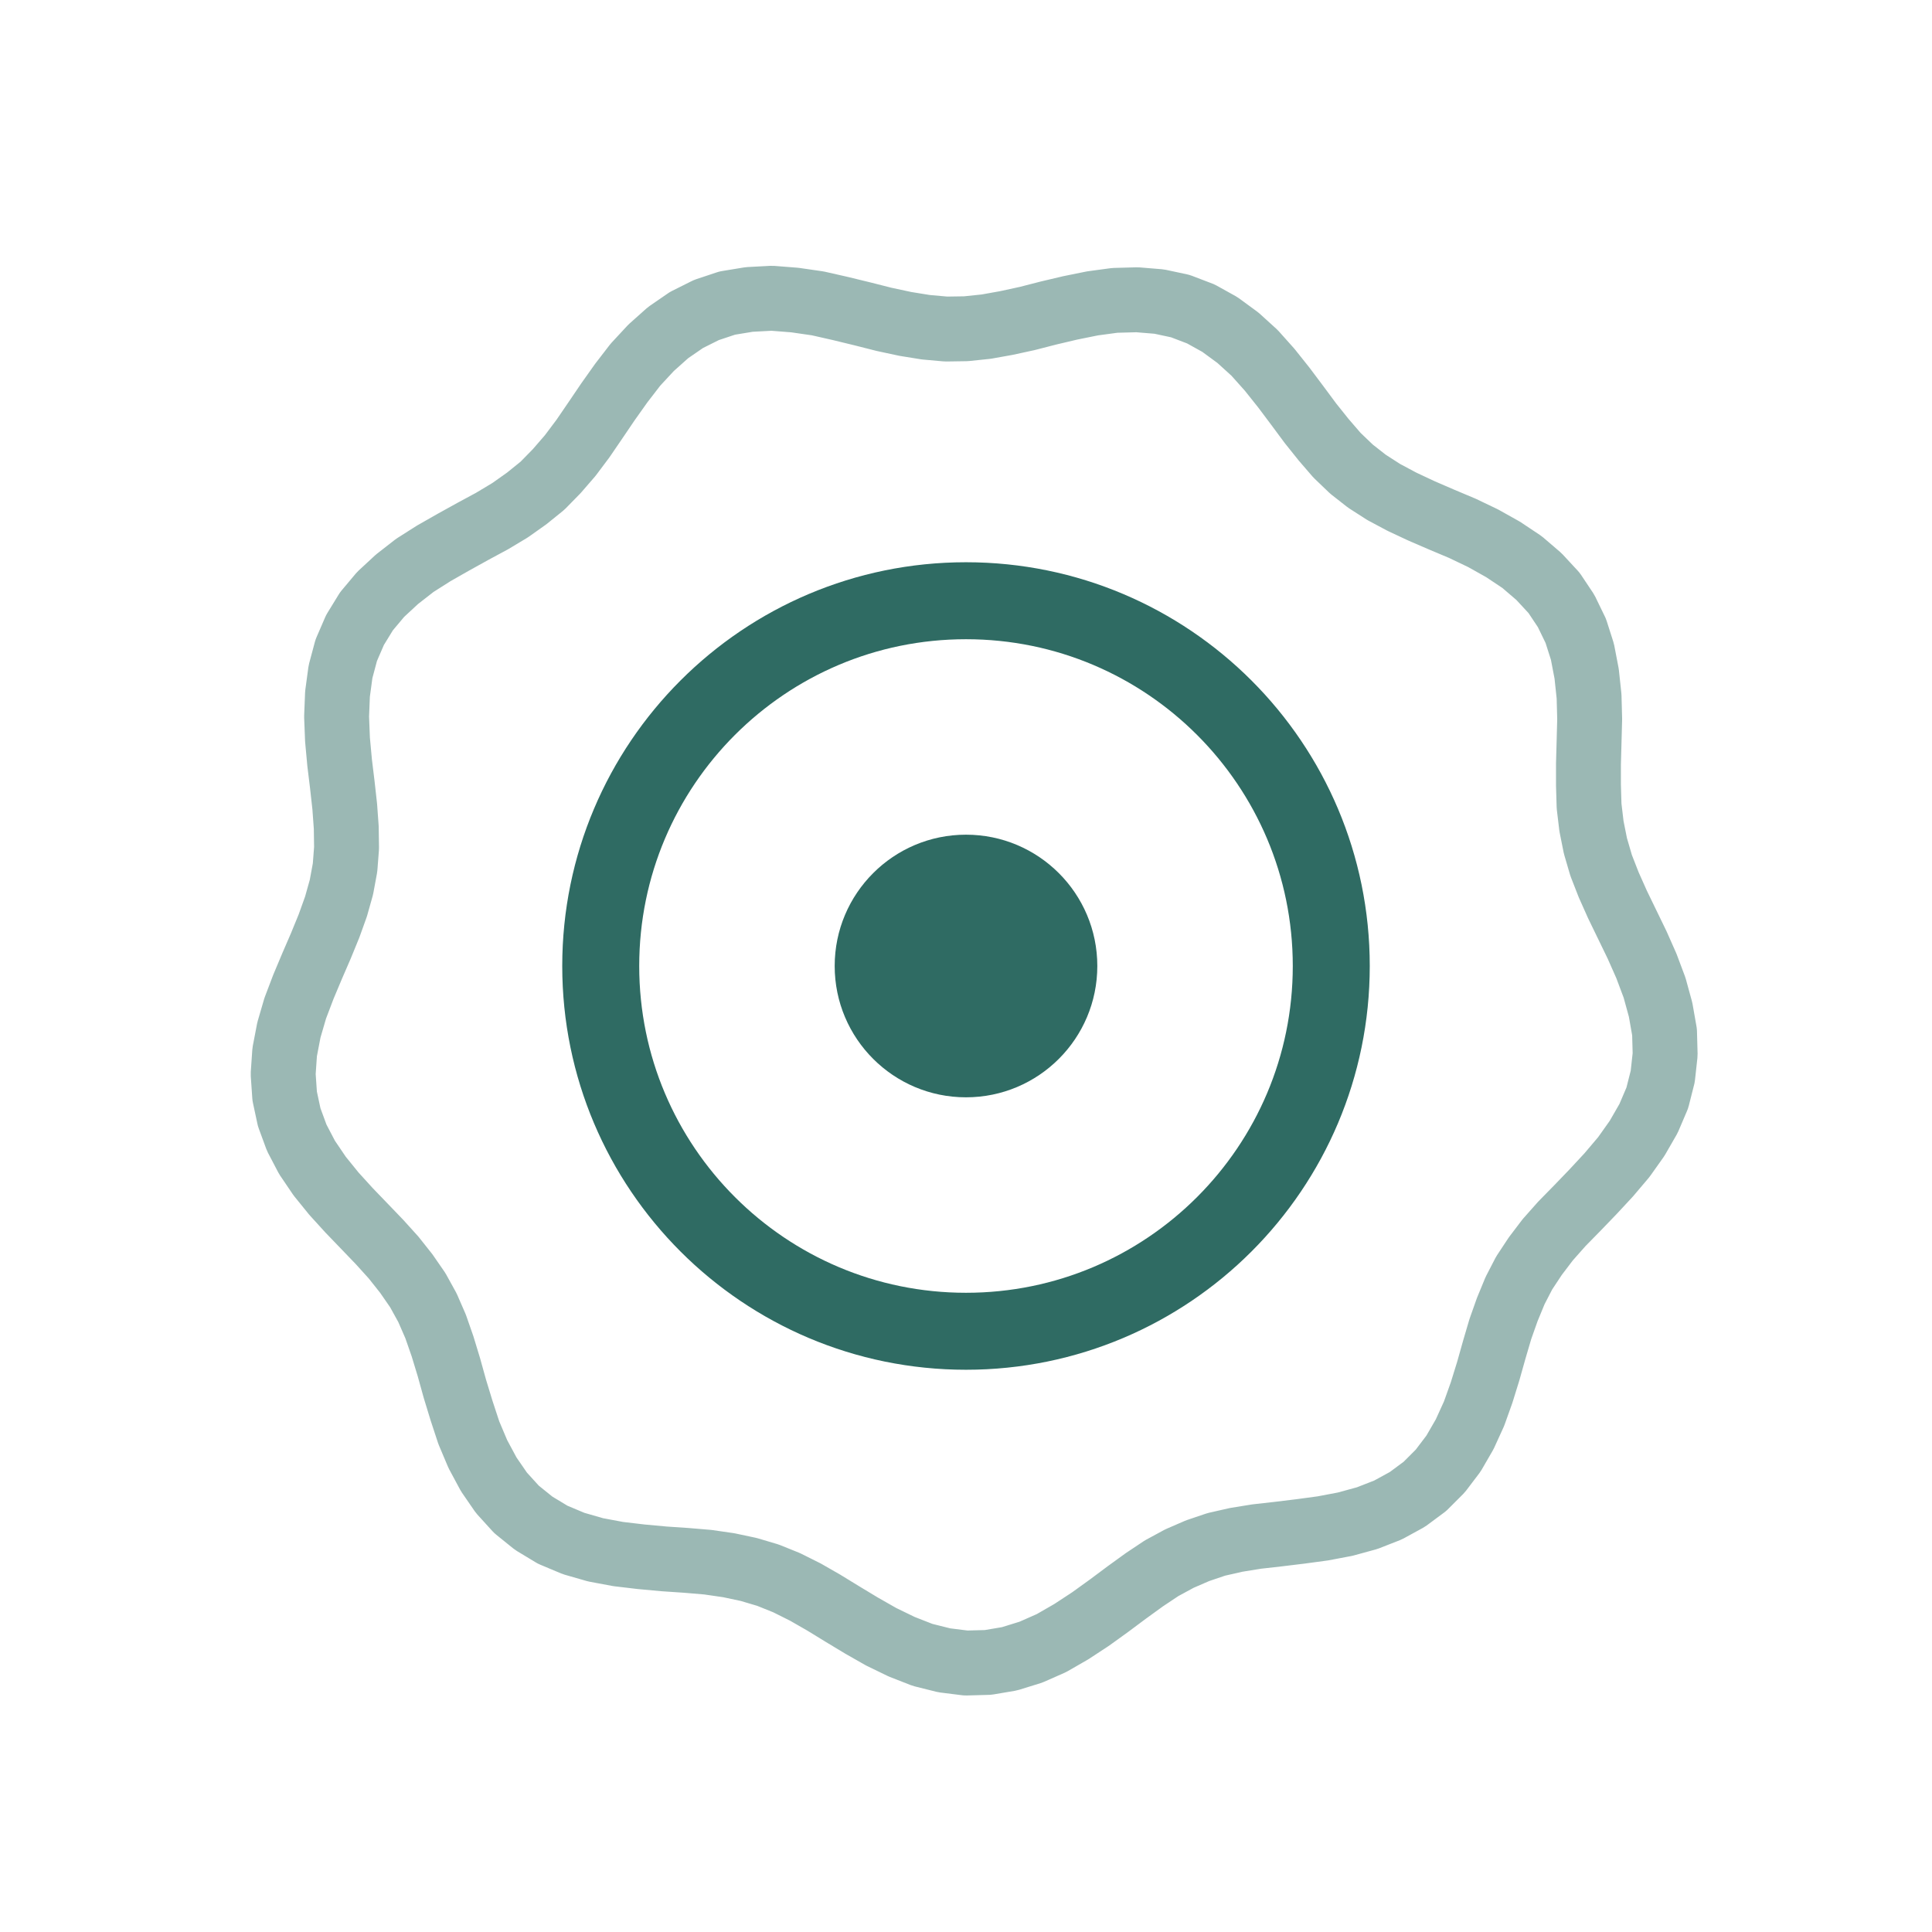
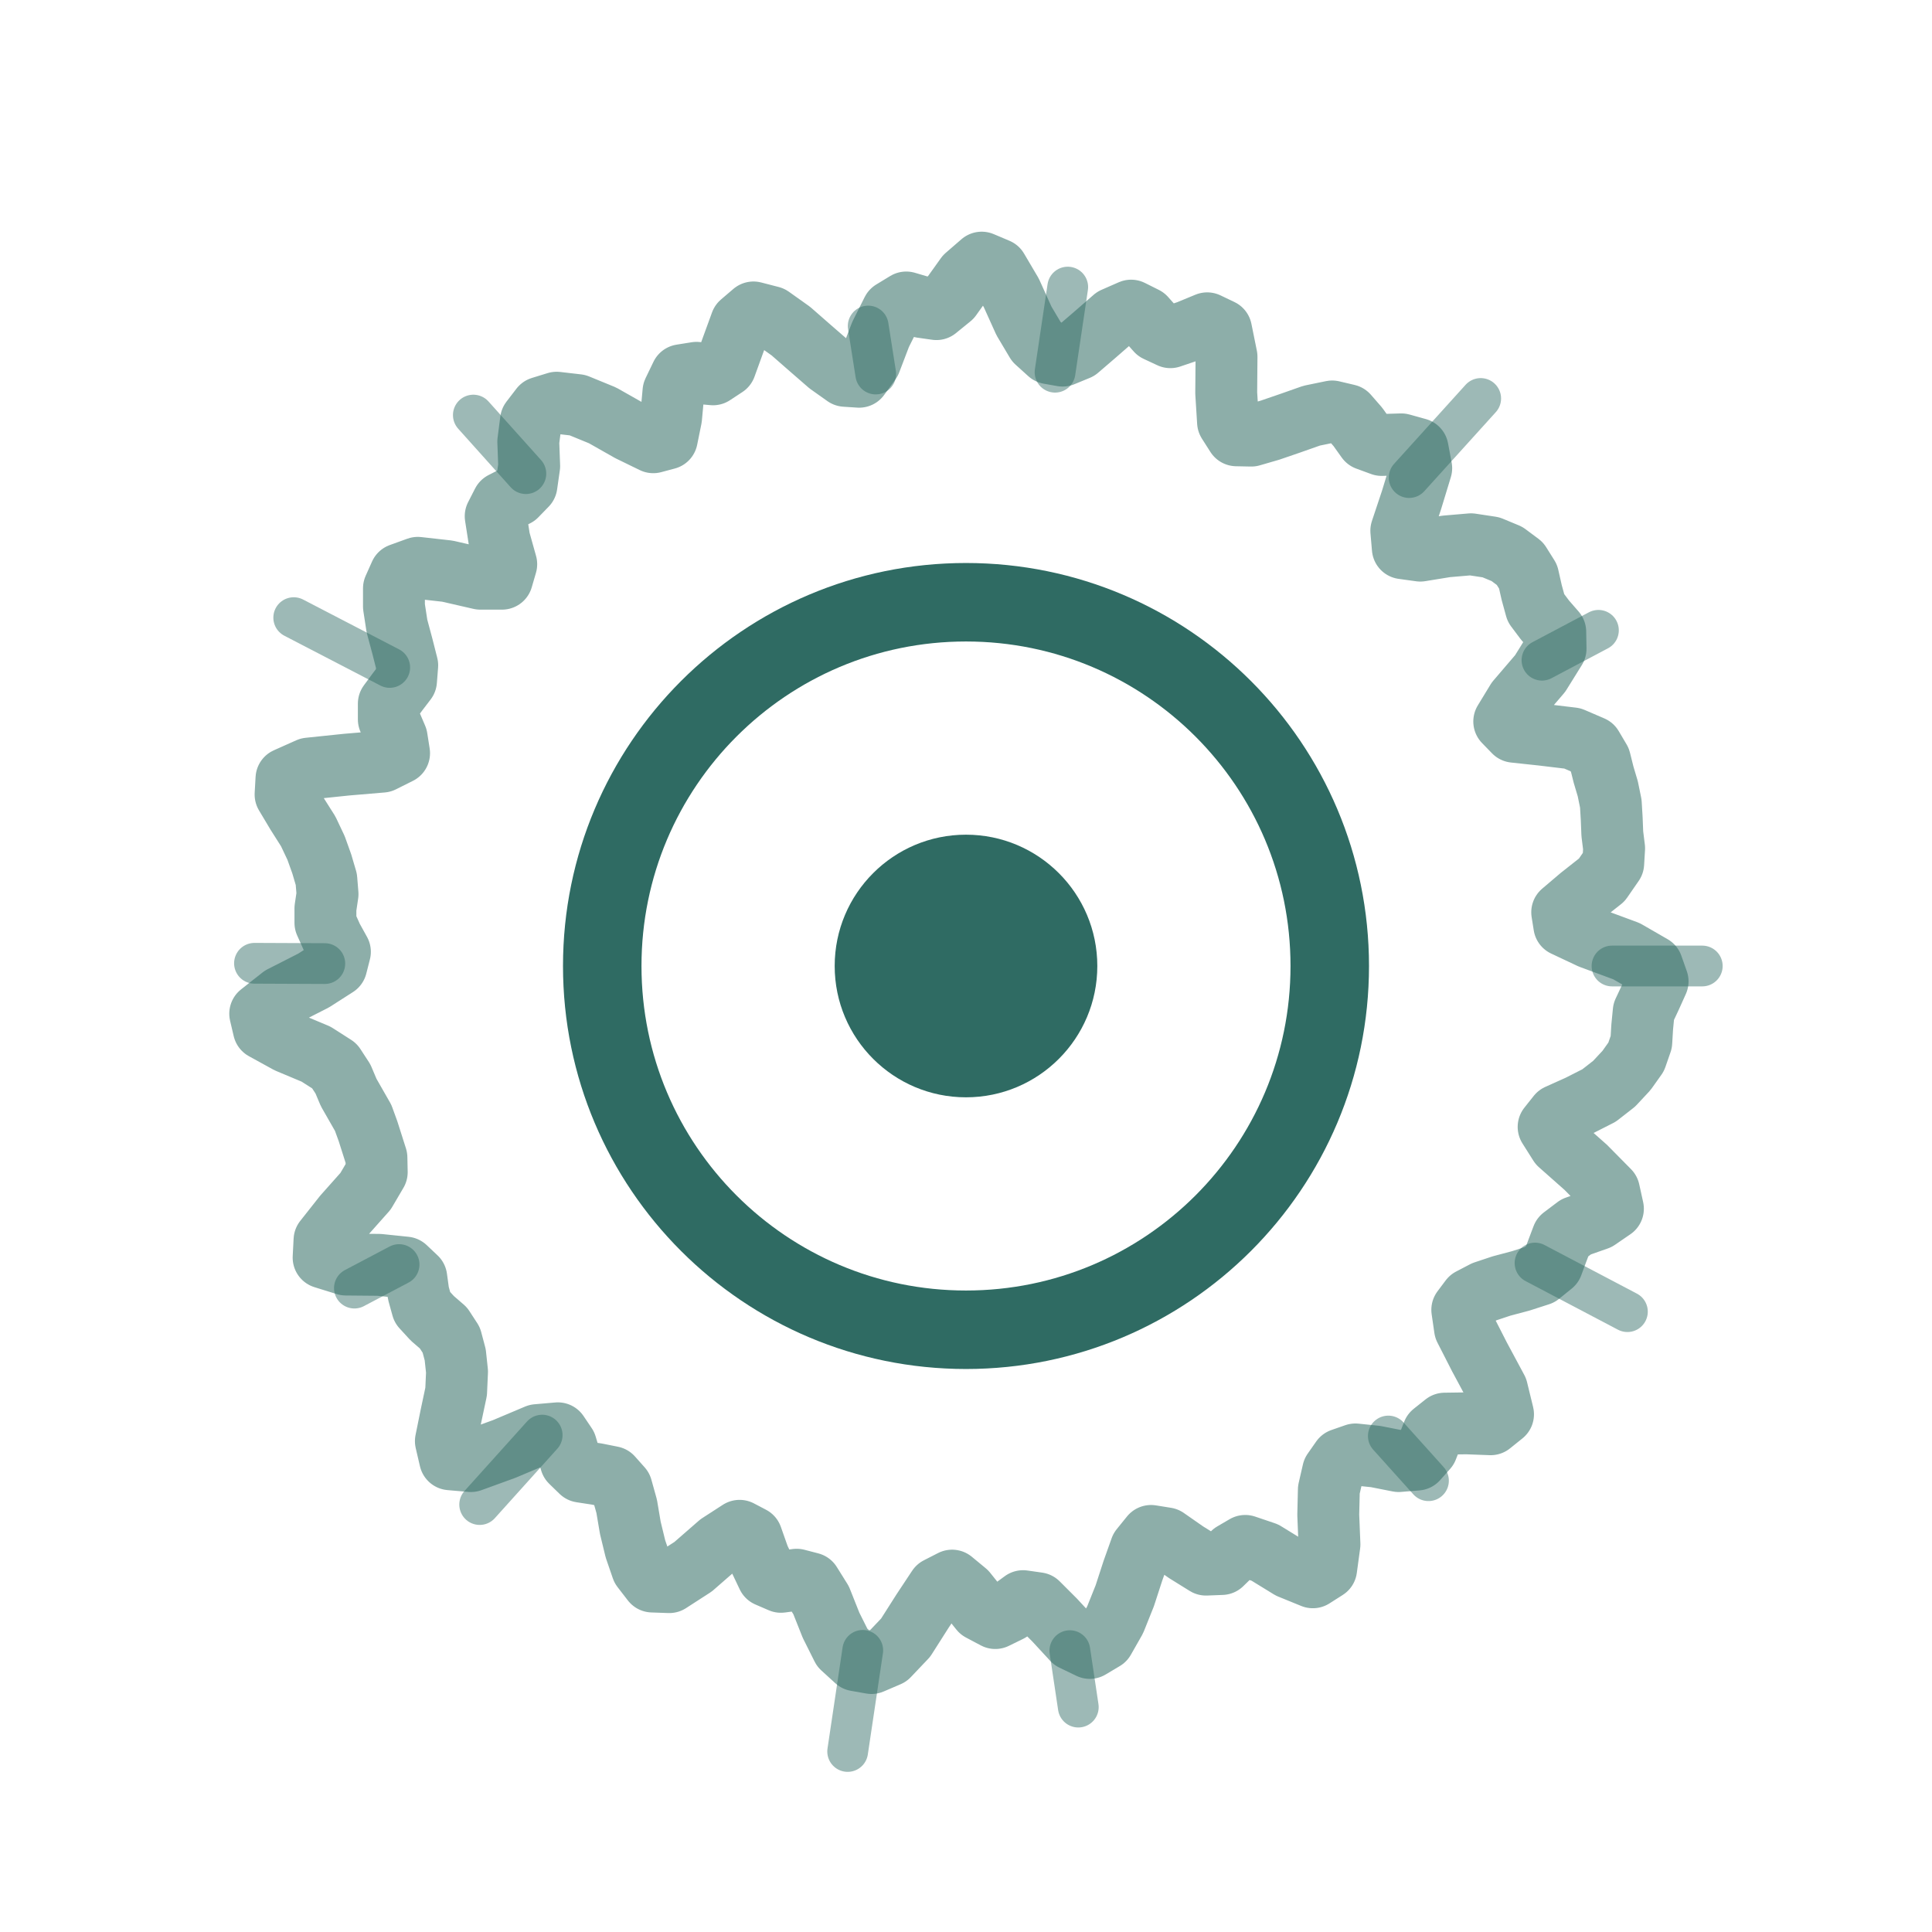
<svg xmlns="http://www.w3.org/2000/svg" viewBox="0 0 64 64" fill="none">
-   <path d="M54.54 32.00 L54.81 32.72 L55.01 33.45 L55.14 34.19 L55.16 34.93 L55.08 35.66 L54.90 36.37 L54.61 37.05 L54.23 37.71 L53.79 38.33 L53.29 38.92 L52.77 39.48 L52.25 40.02 L51.74 40.54 L51.27 41.07 L50.86 41.61 L50.49 42.17 L50.19 42.75 L49.93 43.38 L49.70 44.03 L49.50 44.71 L49.30 45.42 L49.08 46.13 L48.83 46.83 L48.52 47.51 L48.15 48.15 L47.71 48.73 L47.20 49.24 L46.62 49.67 L45.98 50.02 L45.29 50.29 L44.56 50.49 L43.82 50.63 L43.08 50.73 L42.34 50.82 L41.63 50.90 L40.95 51.01 L40.29 51.16 L39.67 51.37 L39.07 51.63 L38.48 51.95 L37.91 52.33 L37.33 52.75 L36.74 53.19 L36.13 53.63 L35.49 54.05 L34.83 54.43 L34.15 54.73 L33.44 54.95 L32.73 55.07 L32.00 55.09 L31.28 55.00 L30.56 54.82 L29.87 54.55 L29.19 54.22 L28.54 53.85 L27.91 53.47 L27.29 53.09 L26.68 52.74 L26.06 52.43 L25.44 52.18 L24.80 51.99 L24.14 51.85 L23.45 51.75 L22.74 51.69 L22.00 51.64 L21.24 51.57 L20.48 51.48 L19.73 51.34 L19.00 51.13 L18.31 50.84 L17.68 50.46 L17.11 50.00 L16.61 49.45 L16.19 48.84 L15.83 48.17 L15.53 47.46 L15.29 46.73 L15.07 46.01 L14.87 45.29 L14.66 44.60 L14.43 43.94 L14.16 43.32 L13.84 42.74 L13.46 42.19 L13.04 41.66 L12.57 41.14 L12.07 40.62 L11.56 40.09 L11.06 39.54 L10.59 38.96 L10.17 38.34 L9.83 37.69 L9.58 37.01 L9.43 36.31 L9.38 35.58 L9.43 34.85 L9.57 34.12 L9.78 33.40 L10.05 32.69 L10.34 32.00 L10.63 31.33 L10.90 30.67 L11.13 30.03 L11.31 29.39 L11.43 28.74 L11.48 28.09 L11.47 27.41 L11.42 26.72 L11.34 26.00 L11.25 25.26 L11.18 24.50 L11.15 23.74 L11.18 22.99 L11.28 22.25 L11.47 21.54 L11.76 20.87 L12.14 20.25 L12.61 19.69 L13.15 19.19 L13.74 18.73 L14.37 18.33 L15.02 17.96 L15.67 17.60 L16.30 17.26 L16.90 16.90 L17.45 16.51 L17.97 16.09 L18.44 15.61 L18.89 15.09 L19.31 14.53 L19.72 13.93 L20.14 13.31 L20.58 12.69 L21.05 12.08 L21.57 11.52 L22.13 11.02 L22.74 10.60 L23.40 10.27 L24.09 10.04 L24.82 9.92 L25.57 9.88 L26.33 9.94 L27.09 10.05 L27.84 10.22 L28.58 10.40 L29.29 10.58 L29.99 10.73 L30.67 10.84 L31.34 10.90 L32.00 10.89 L32.67 10.82 L33.34 10.70 L34.03 10.55 L34.73 10.37 L35.45 10.20 L36.19 10.05 L36.93 9.95 L37.67 9.93 L38.40 9.99 L39.10 10.14 L39.78 10.40 L40.41 10.75 L41.01 11.19 L41.56 11.69 L42.06 12.25 L42.53 12.84 L42.98 13.44 L43.41 14.02 L43.85 14.57 L44.29 15.08 L44.77 15.54 L45.28 15.94 L45.84 16.30 L46.44 16.62 L47.08 16.92 L47.75 17.21 L48.44 17.50 L49.13 17.83 L49.79 18.20 L50.42 18.62 L50.98 19.10 L51.48 19.64 L51.88 20.24 L52.20 20.90 L52.42 21.59 L52.56 22.32 L52.64 23.07 L52.66 23.82 L52.64 24.57 L52.62 25.30 L52.62 26.01 L52.64 26.70 L52.72 27.37 L52.85 28.02 L53.04 28.67 L53.29 29.31 L53.58 29.96 L53.90 30.62 L54.23 31.30 Z" stroke="#2f6b63" stroke-width="2.15" stroke-linejoin="round" opacity="0.48" />
-   <circle cx="32" cy="32" r="12.1" stroke="#2f6b63" stroke-width="2.55" />
+   <path d="M54.73 32.00 L54.91 32.51 L54.68 33.02 L54.45 33.51 L54.40 34.02 L54.37 34.52 L54.20 35.01 L53.88 35.46 L53.47 35.90 L52.97 36.29 L52.30 36.63 L51.61 36.94 L51.30 37.33 L51.66 37.90 L52.53 38.67 L53.30 39.45 L53.43 40.04 L52.92 40.39 L52.21 40.64 L51.76 40.98 L51.59 41.43 L51.42 41.89 L51.00 42.23 L50.38 42.43 L49.74 42.60 L49.17 42.79 L48.71 43.03 L48.44 43.39 L48.53 44.01 L49.01 44.95 L49.59 46.03 L49.79 46.85 L49.38 47.18 L48.58 47.15 L47.86 47.16 L47.47 47.47 L47.27 47.98 L46.94 48.35 L46.33 48.40 L45.57 48.25 L44.90 48.18 L44.44 48.34 L44.16 48.74 L44.02 49.35 L44.00 50.18 L44.04 51.16 L43.93 51.97 L43.49 52.25 L42.73 51.94 L41.90 51.43 L41.25 51.21 L40.84 51.45 L40.47 51.81 L39.95 51.83 L39.29 51.42 L38.63 50.96 L38.13 50.88 L37.79 51.30 L37.53 52.03 L37.26 52.86 L36.94 53.66 L36.57 54.31 L36.10 54.59 L35.54 54.32 L34.94 53.67 L34.38 53.11 L33.89 53.04 L33.44 53.37 L32.97 53.60 L32.48 53.34 L32.00 52.74 L31.54 52.36 L31.07 52.60 L30.56 53.37 L30.00 54.25 L29.43 54.85 L28.87 55.09 L28.36 55.00 L27.90 54.58 L27.53 53.84 L27.20 53.01 L26.85 52.45 L26.39 52.33 L25.87 52.40 L25.43 52.21 L25.14 51.60 L24.90 50.92 L24.50 50.71 L23.82 51.15 L22.96 51.90 L22.17 52.41 L21.61 52.39 L21.27 51.95 L21.05 51.31 L20.88 50.61 L20.76 49.90 L20.59 49.29 L20.27 48.93 L19.77 48.83 L19.25 48.75 L18.91 48.42 L18.75 47.88 L18.48 47.48 L17.79 47.54 L16.70 48.00 L15.60 48.40 L14.91 48.34 L14.77 47.74 L14.94 46.90 L15.11 46.10 L15.14 45.44 L15.08 44.88 L14.95 44.39 L14.69 43.99 L14.32 43.67 L13.99 43.31 L13.86 42.84 L13.79 42.33 L13.43 41.99 L12.56 41.90 L11.46 41.89 L10.72 41.66 L10.75 41.08 L11.39 40.27 L12.11 39.46 L12.48 38.83 L12.47 38.35 L12.33 37.91 L12.19 37.47 L12.03 37.03 L11.79 36.61 L11.55 36.19 L11.36 35.74 L11.08 35.31 L10.47 34.92 L9.54 34.53 L8.74 34.09 L8.62 33.58 L9.33 33.02 L10.39 32.48 L11.14 32.00 L11.26 31.53 L11.00 31.06 L10.78 30.57 L10.78 30.09 L10.85 29.62 L10.81 29.13 L10.66 28.62 L10.47 28.09 L10.21 27.54 L9.83 26.94 L9.46 26.32 L9.49 25.79 L10.23 25.46 L11.48 25.33 L12.66 25.23 L13.22 24.95 L13.14 24.44 L12.88 23.83 L12.88 23.31 L13.16 22.93 L13.45 22.55 L13.49 22.04 L13.33 21.41 L13.15 20.74 L13.05 20.09 L13.05 19.49 L13.26 19.02 L13.84 18.81 L14.82 18.92 L15.91 19.17 L16.63 19.17 L16.77 18.69 L16.54 17.87 L16.42 17.10 L16.65 16.65 L17.10 16.42 L17.44 16.07 L17.53 15.44 L17.50 14.63 L17.59 13.93 L17.92 13.50 L18.44 13.34 L19.13 13.42 L19.96 13.76 L20.86 14.27 L21.64 14.65 L22.09 14.53 L22.23 13.84 L22.31 12.97 L22.57 12.43 L23.07 12.35 L23.62 12.40 L24.03 12.13 L24.28 11.44 L24.55 10.70 L24.96 10.35 L25.54 10.50 L26.20 10.97 L26.84 11.53 L27.45 12.06 L28.00 12.45 L28.46 12.48 L28.83 11.97 L29.17 11.08 L29.56 10.30 L30.02 10.02 L30.53 10.17 L31.02 10.24 L31.50 9.85 L32.00 9.15 L32.52 8.70 L33.04 8.92 L33.50 9.70 L33.92 10.63 L34.33 11.32 L34.75 11.70 L35.20 11.78 L35.71 11.57 L36.28 11.08 L36.90 10.54 L37.47 10.29 L37.93 10.52 L38.32 10.96 L38.77 11.17 L39.36 10.97 L39.99 10.71 L40.45 10.93 L40.63 11.82 L40.62 13.02 L40.68 13.98 L40.96 14.42 L41.45 14.43 L42.07 14.25 L42.74 14.02 L43.45 13.77 L44.13 13.63 L44.64 13.75 L44.98 14.14 L45.28 14.56 L45.77 14.74 L46.42 14.72 L46.96 14.87 L47.08 15.51 L46.76 16.56 L46.42 17.58 L46.47 18.16 L47.05 18.24 L47.91 18.10 L48.73 18.03 L49.39 18.13 L49.92 18.35 L50.35 18.67 L50.62 19.10 L50.74 19.63 L50.88 20.14 L51.18 20.54 L51.52 20.93 L51.53 21.49 L51.02 22.31 L50.25 23.21 L49.83 23.90 L50.16 24.24 L51.09 24.34 L52.09 24.46 L52.74 24.74 L53.00 25.18 L53.12 25.66 L53.26 26.13 L53.36 26.62 L53.39 27.12 L53.41 27.62 L53.47 28.10 L53.44 28.60 L53.06 29.15 L52.35 29.71 L51.75 30.22 L51.82 30.66 L52.69 31.07 L53.88 31.51 Z" stroke="#2f6b63" stroke-width="2.05" stroke-linejoin="round" opacity="0.55" />
+   <path d="M53.40 32.00 L56.39 32.00 M50.85 41.84 L53.91 43.45 M45.99 47.57 L47.32 49.05 M35.44 54.68 L35.72 56.55 M28.58 54.67 L28.08 58.02 M17.96 47.54 L15.89 49.84 M13.22 41.89 L11.74 42.67 M10.76 31.92 L8.43 31.91 M12.91 22.11 L9.73 20.46 M17.42 15.69 L15.68 13.75 M29.01 12.39 L28.76 10.80 M34.95 12.33 L35.37 9.51 M46.68 15.82 L49.05 13.20 M51.08 21.87 L52.95 20.88" stroke="#2f6b63" stroke-width="1.35" stroke-linecap="round" opacity="0.47" />
+   <circle cx="32" cy="32" r="12.05" stroke="#2f6b63" stroke-width="2.6" />
  <circle cx="32" cy="32" r="4.35" fill="#2f6b63" />
</svg>
